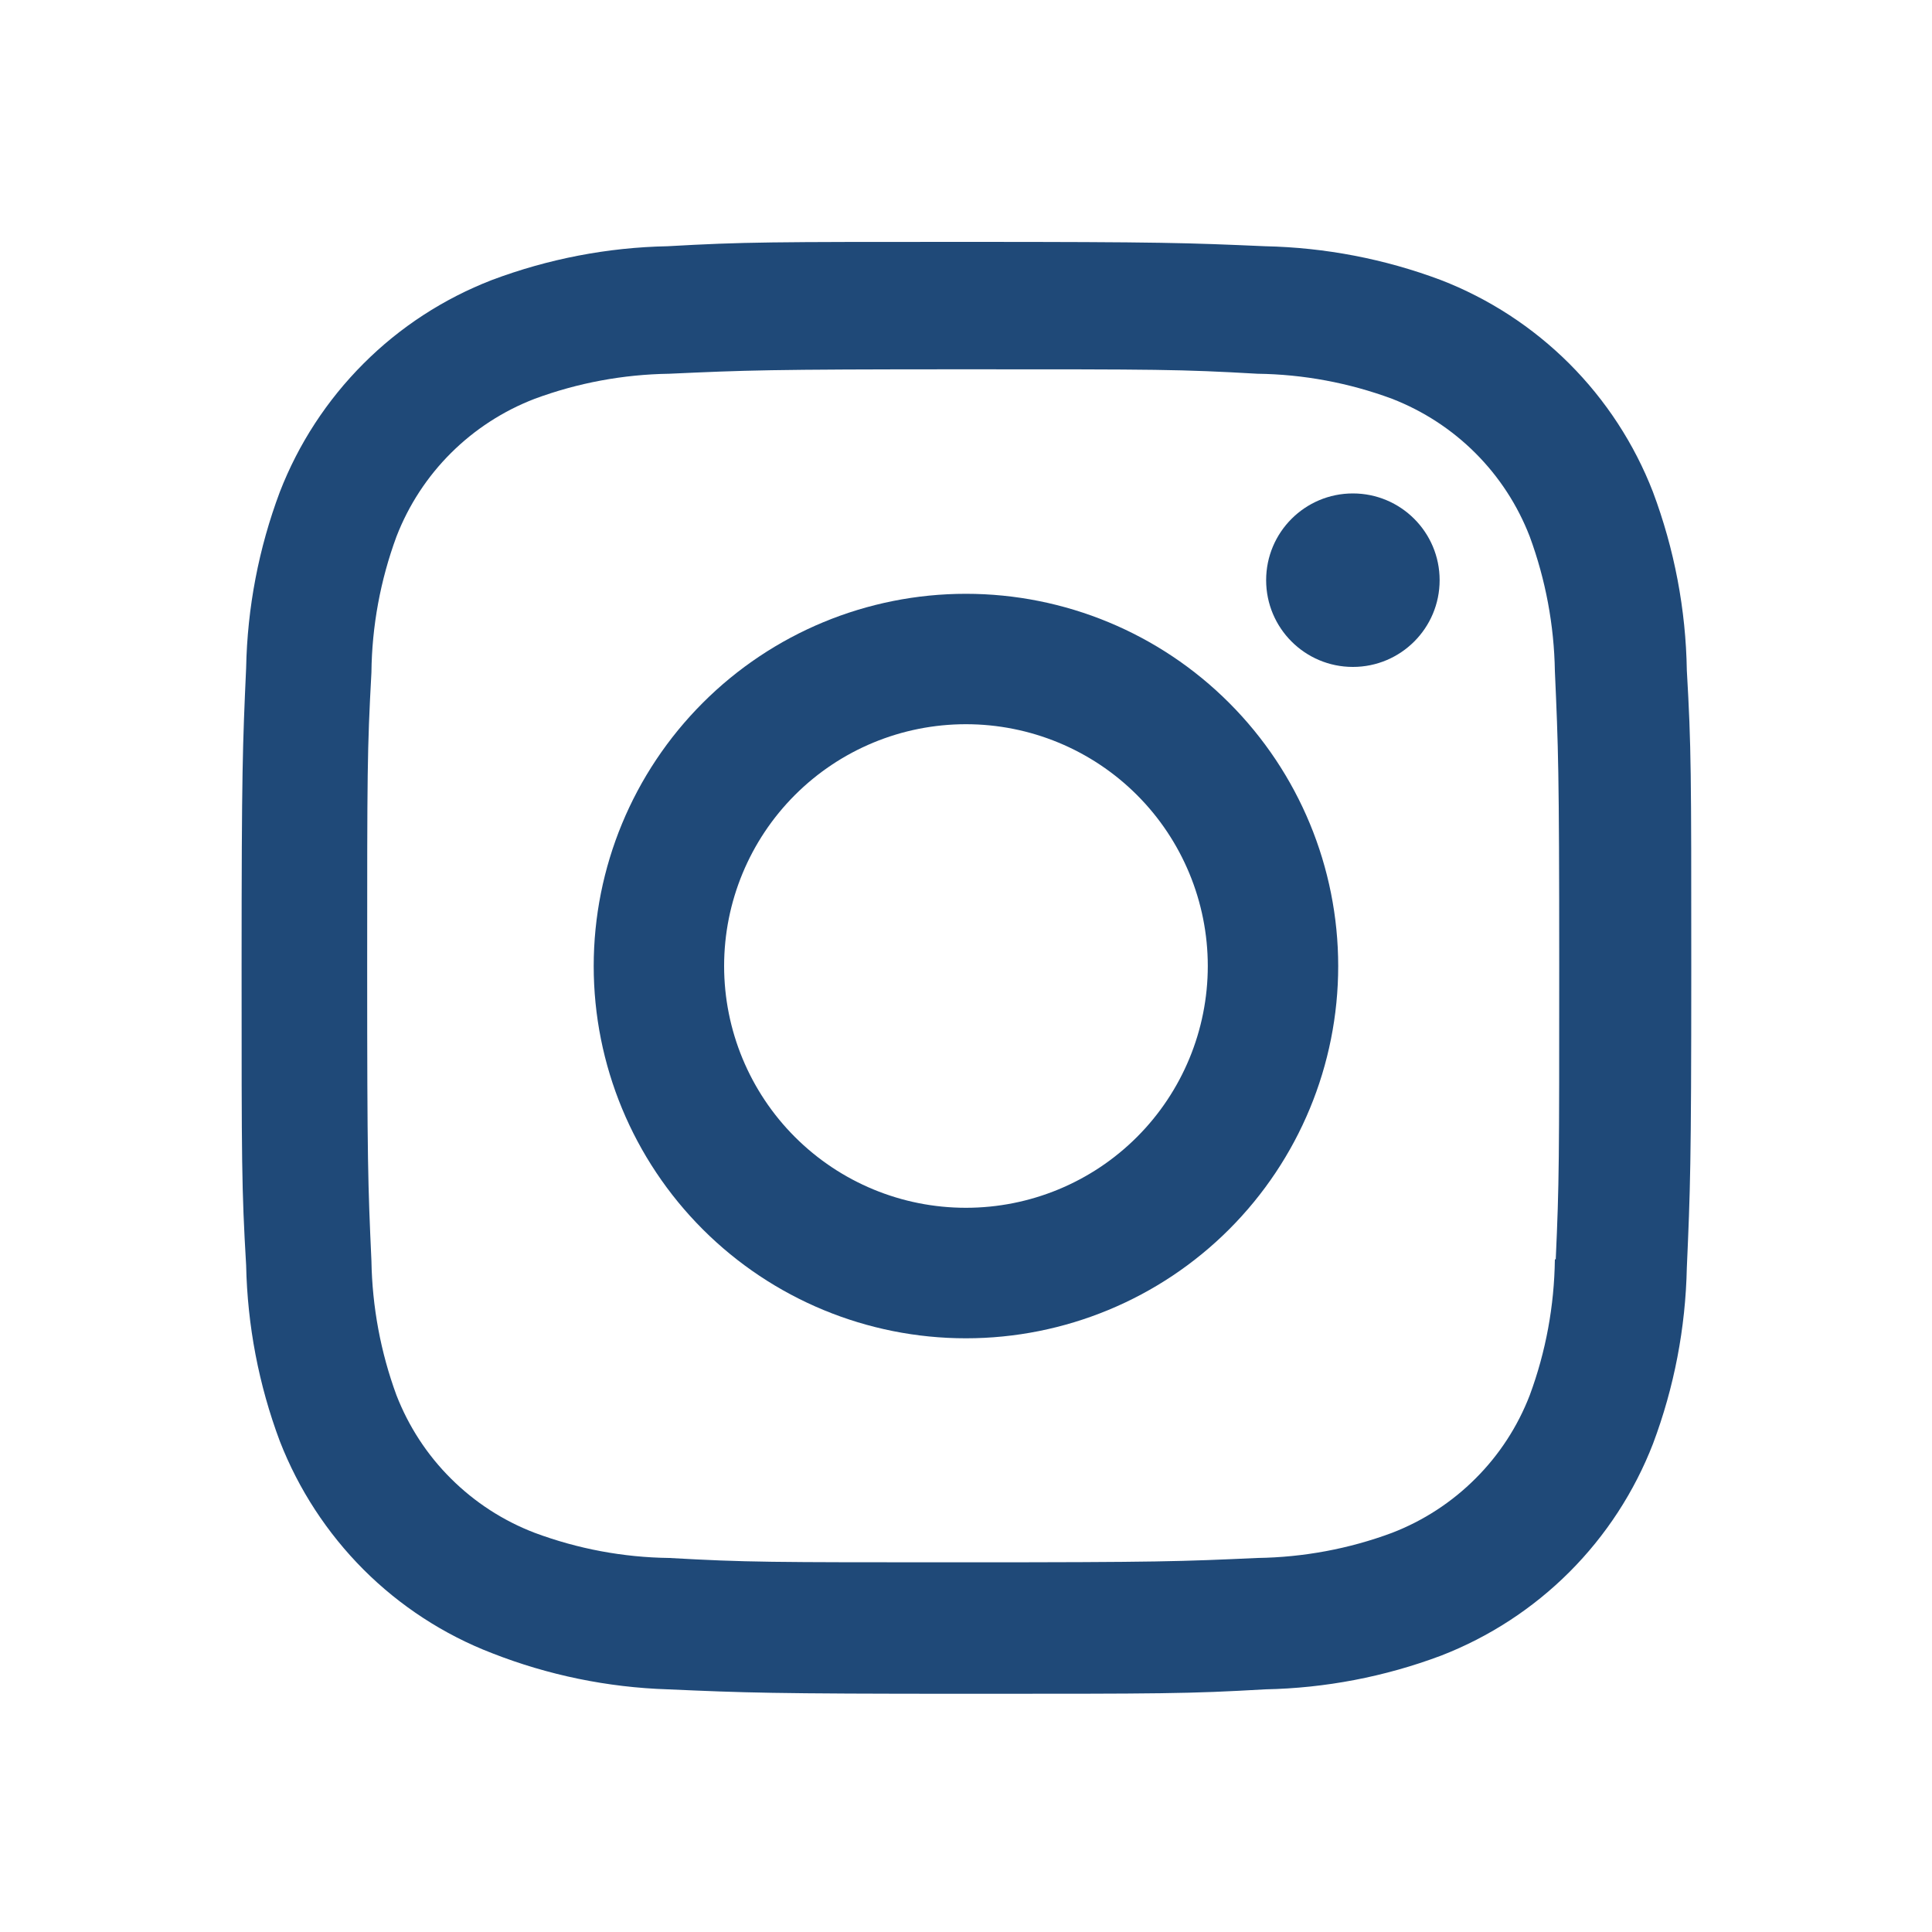
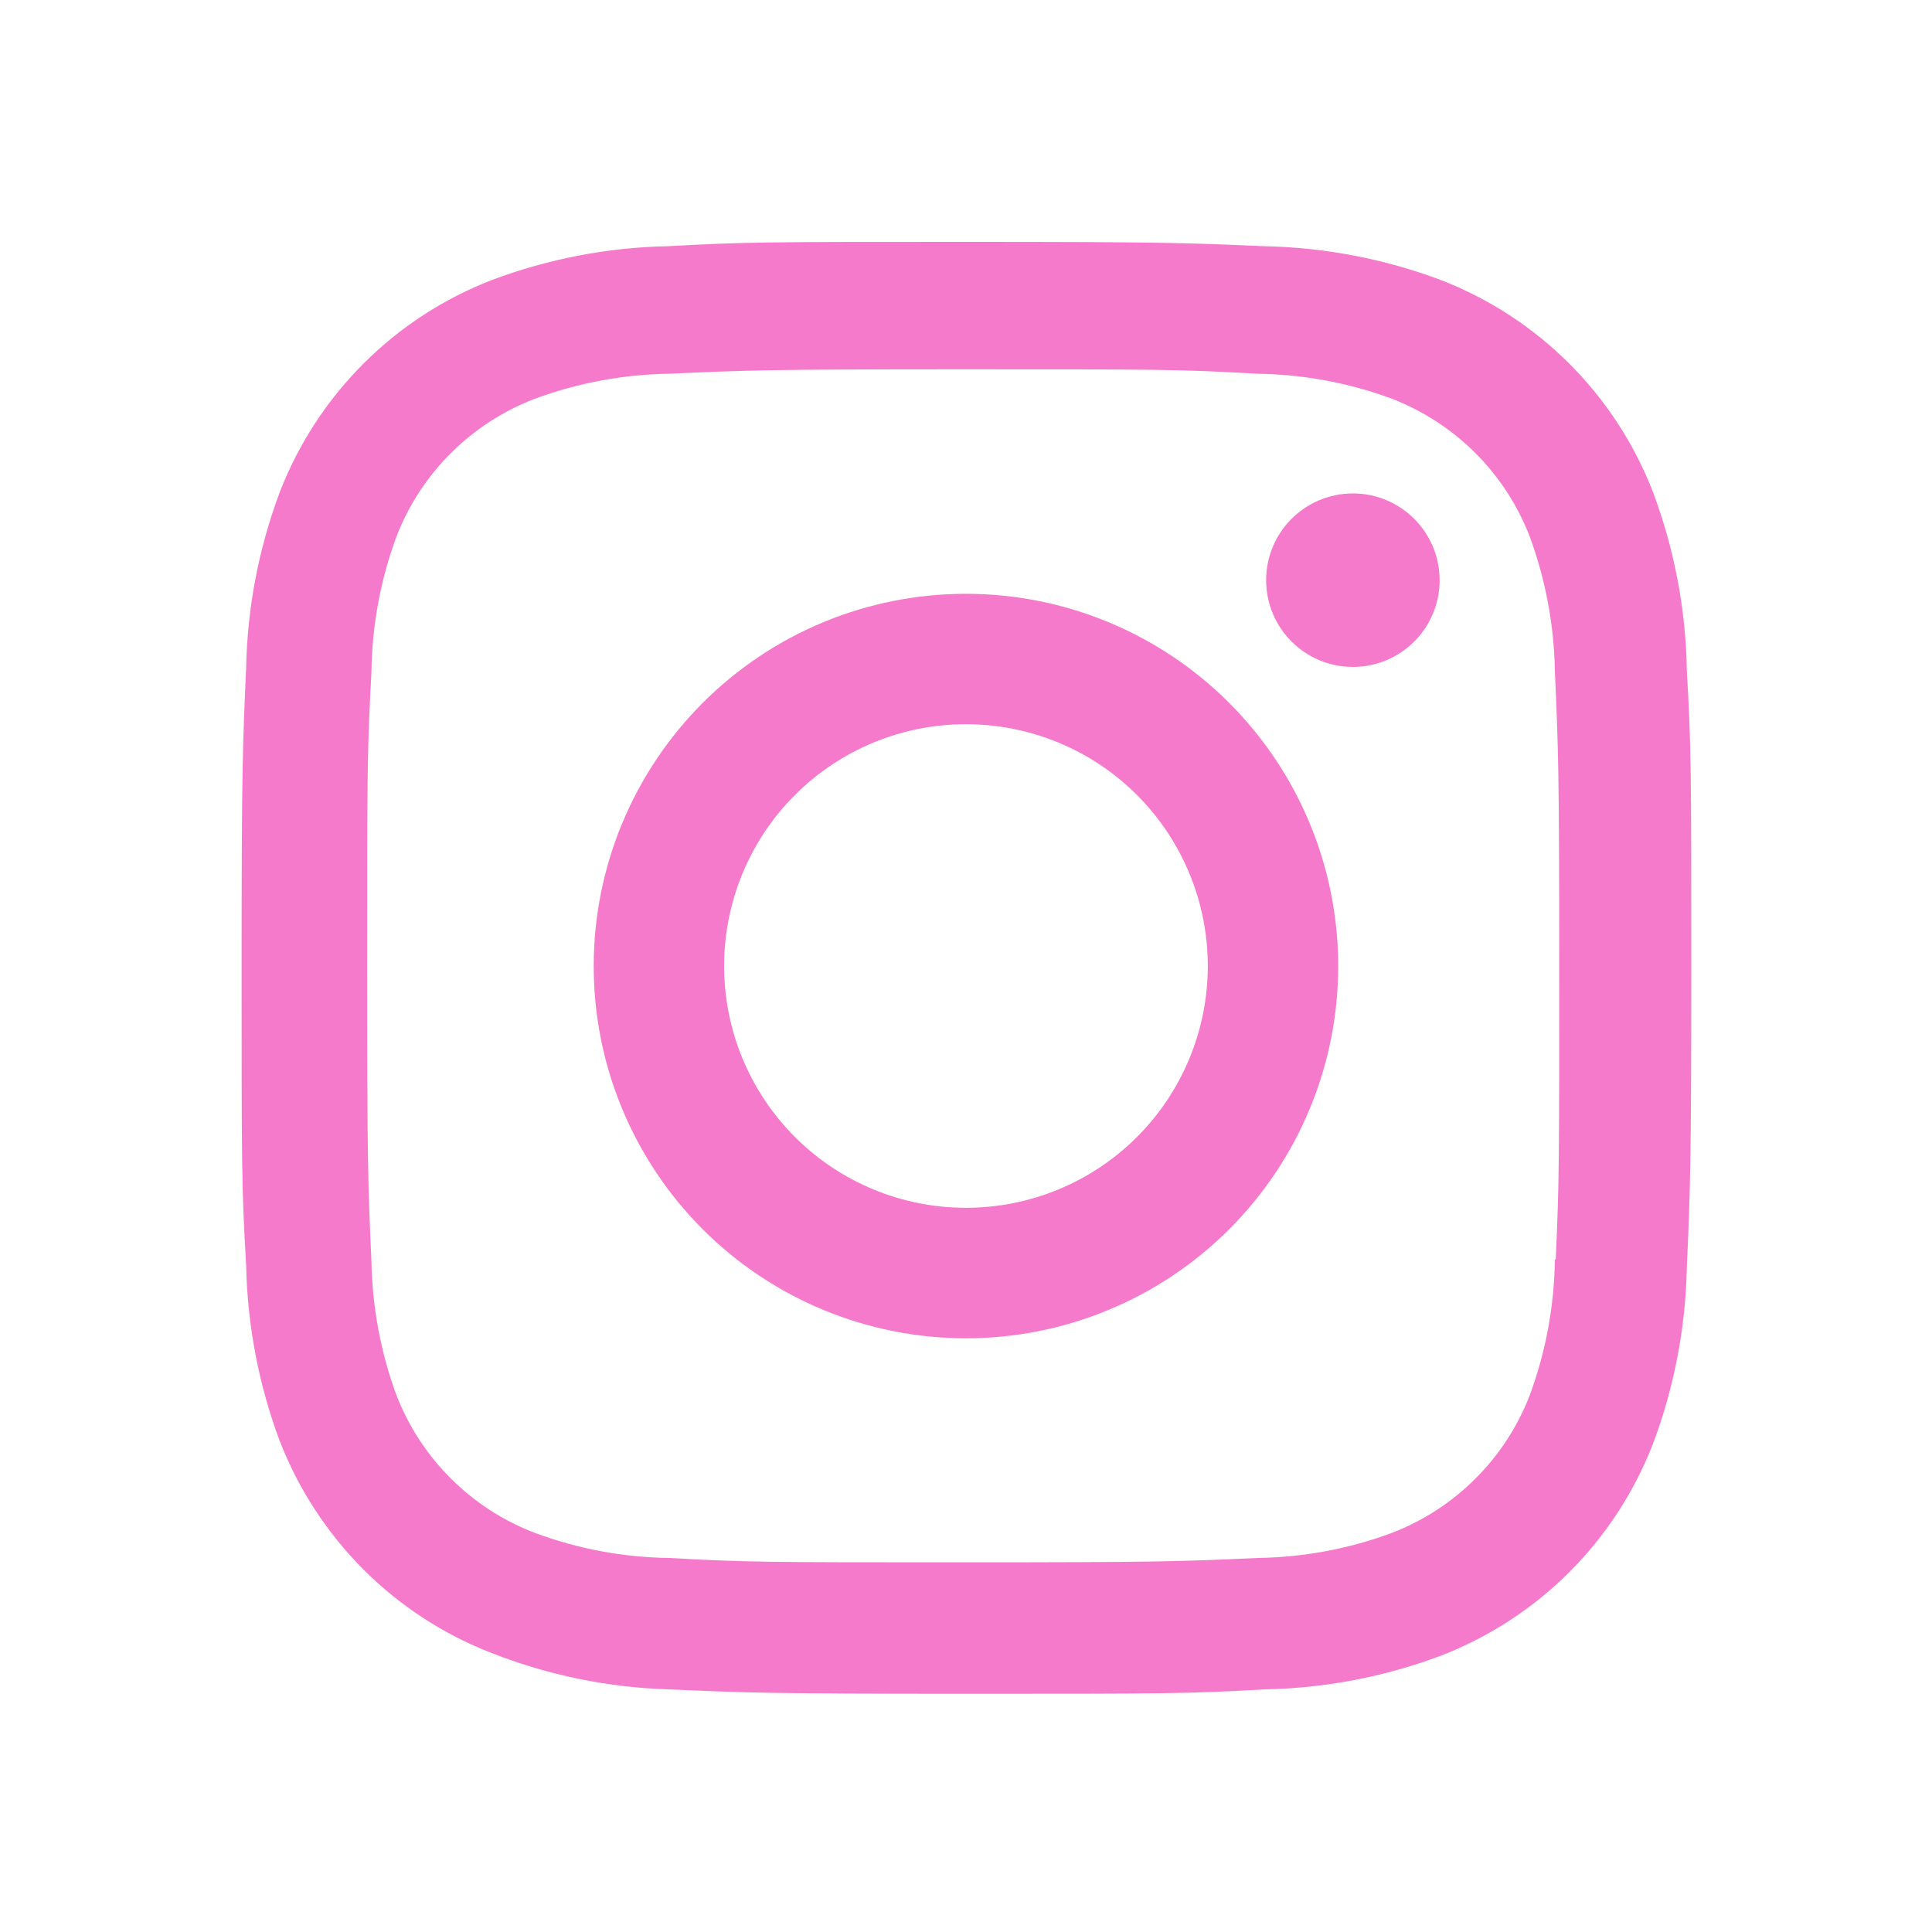
<svg xmlns="http://www.w3.org/2000/svg" width="20" height="20" viewBox="0 0 20 20" fill="none">
-   <path d="M9.999 6.147C8.977 6.147 7.997 6.553 7.275 7.276C6.552 7.999 6.146 8.979 6.146 10.001C6.146 11.023 6.552 12.003 7.275 12.726C7.997 13.448 8.977 13.854 9.999 13.854C11.021 13.854 12.002 13.448 12.724 12.726C13.447 12.003 13.853 11.023 13.853 10.001C13.853 8.979 13.447 7.999 12.724 7.276C12.002 6.553 11.021 6.147 9.999 6.147ZM9.999 12.503C9.335 12.503 8.699 12.24 8.229 11.77C7.76 11.301 7.496 10.664 7.496 10C7.496 9.336 7.76 8.699 8.229 8.23C8.699 7.76 9.335 7.497 9.999 7.497C10.663 7.497 11.3 7.76 11.77 8.23C12.239 8.699 12.503 9.336 12.503 10C12.503 10.664 12.239 11.301 11.77 11.77C11.3 12.24 10.663 12.503 9.999 12.503Z" fill="#1f4978" />
-   <path d="M14.005 6.904C14.501 6.904 14.903 6.502 14.903 6.006C14.903 5.51 14.501 5.108 14.005 5.108C13.509 5.108 13.107 5.51 13.107 6.006C13.107 6.502 13.509 6.904 14.005 6.904Z" fill="#1f4978" />
-   <path d="M17.111 5.092C16.918 4.594 16.623 4.142 16.245 3.764C15.867 3.387 15.415 3.092 14.916 2.899C14.333 2.68 13.717 2.562 13.095 2.549C12.292 2.514 12.038 2.504 10.003 2.504C7.968 2.504 7.707 2.504 6.911 2.549C6.289 2.561 5.674 2.68 5.091 2.899C4.593 3.092 4.14 3.386 3.763 3.764C3.385 4.142 3.09 4.594 2.897 5.092C2.678 5.675 2.56 6.292 2.548 6.914C2.512 7.716 2.501 7.97 2.501 10.006C2.501 12.041 2.501 12.3 2.548 13.098C2.561 13.721 2.678 14.336 2.897 14.92C3.091 15.418 3.386 15.87 3.763 16.248C4.141 16.626 4.594 16.921 5.092 17.113C5.673 17.341 6.289 17.468 6.913 17.488C7.716 17.523 7.97 17.534 10.005 17.534C12.04 17.534 12.301 17.534 13.097 17.488C13.719 17.476 14.335 17.358 14.918 17.139C15.416 16.946 15.869 16.651 16.247 16.273C16.624 15.896 16.919 15.443 17.112 14.945C17.331 14.362 17.449 13.747 17.462 13.123C17.497 12.322 17.508 12.068 17.508 10.032C17.508 7.996 17.508 7.737 17.462 6.94C17.452 6.309 17.333 5.684 17.111 5.092ZM16.096 13.036C16.09 13.516 16.003 13.992 15.836 14.443C15.711 14.767 15.52 15.061 15.274 15.306C15.028 15.552 14.734 15.743 14.41 15.868C13.964 16.034 13.493 16.121 13.018 16.128C12.226 16.164 12.003 16.173 9.973 16.173C7.941 16.173 7.734 16.173 6.927 16.128C6.452 16.122 5.982 16.034 5.536 15.868C5.211 15.744 4.916 15.553 4.669 15.307C4.422 15.062 4.23 14.767 4.104 14.443C3.94 13.997 3.853 13.527 3.845 13.052C3.809 12.26 3.801 12.037 3.801 10.007C3.801 7.976 3.801 7.768 3.845 6.961C3.85 6.481 3.938 6.005 4.104 5.555C4.358 4.897 4.879 4.38 5.536 4.128C5.982 3.963 6.452 3.876 6.927 3.869C7.72 3.833 7.942 3.823 9.973 3.823C12.004 3.823 12.212 3.823 13.018 3.869C13.493 3.875 13.964 3.963 14.41 4.128C14.734 4.254 15.028 4.445 15.274 4.691C15.52 4.937 15.711 5.231 15.836 5.555C16 6.001 16.088 6.471 16.096 6.946C16.131 7.738 16.141 7.961 16.141 9.992C16.141 12.022 16.141 12.24 16.105 13.037L16.096 13.036Z" fill="#1f4978" />
+   <path d="M9.999 6.147C8.977 6.147 7.997 6.553 7.275 7.276C6.552 7.999 6.146 8.979 6.146 10.001C6.146 11.023 6.552 12.003 7.275 12.726C7.997 13.448 8.977 13.854 9.999 13.854C11.021 13.854 12.002 13.448 12.724 12.726C13.447 12.003 13.853 11.023 13.853 10.001C13.853 8.979 13.447 7.999 12.724 7.276C12.002 6.553 11.021 6.147 9.999 6.147ZM9.999 12.503C9.335 12.503 8.699 12.24 8.229 11.77C7.76 11.301 7.496 10.664 7.496 10C7.496 9.336 7.76 8.699 8.229 8.23C8.699 7.76 9.335 7.497 9.999 7.497C10.663 7.497 11.3 7.76 11.77 8.23C12.239 8.699 12.503 9.336 12.503 10C12.503 10.664 12.239 11.301 11.77 11.77C11.3 12.24 10.663 12.503 9.999 12.503Z" fill="#f67acb" />
+   <path d="M14.005 6.904C14.501 6.904 14.903 6.502 14.903 6.006C14.903 5.51 14.501 5.108 14.005 5.108C13.509 5.108 13.107 5.51 13.107 6.006C13.107 6.502 13.509 6.904 14.005 6.904Z" fill="#f67acb" />
+   <path d="M17.111 5.092C16.918 4.594 16.623 4.142 16.245 3.764C15.867 3.387 15.415 3.092 14.916 2.899C14.333 2.68 13.717 2.562 13.095 2.549C12.292 2.514 12.038 2.504 10.003 2.504C7.968 2.504 7.707 2.504 6.911 2.549C6.289 2.561 5.674 2.68 5.091 2.899C4.593 3.092 4.14 3.386 3.763 3.764C3.385 4.142 3.09 4.594 2.897 5.092C2.678 5.675 2.56 6.292 2.548 6.914C2.512 7.716 2.501 7.97 2.501 10.006C2.501 12.041 2.501 12.3 2.548 13.098C2.561 13.721 2.678 14.336 2.897 14.92C3.091 15.418 3.386 15.87 3.763 16.248C4.141 16.626 4.594 16.921 5.092 17.113C5.673 17.341 6.289 17.468 6.913 17.488C7.716 17.523 7.97 17.534 10.005 17.534C12.04 17.534 12.301 17.534 13.097 17.488C13.719 17.476 14.335 17.358 14.918 17.139C15.416 16.946 15.869 16.651 16.247 16.273C16.624 15.896 16.919 15.443 17.112 14.945C17.331 14.362 17.449 13.747 17.462 13.123C17.497 12.322 17.508 12.068 17.508 10.032C17.508 7.996 17.508 7.737 17.462 6.94C17.452 6.309 17.333 5.684 17.111 5.092ZM16.096 13.036C16.09 13.516 16.003 13.992 15.836 14.443C15.711 14.767 15.52 15.061 15.274 15.306C15.028 15.552 14.734 15.743 14.41 15.868C13.964 16.034 13.493 16.121 13.018 16.128C12.226 16.164 12.003 16.173 9.973 16.173C7.941 16.173 7.734 16.173 6.927 16.128C6.452 16.122 5.982 16.034 5.536 15.868C5.211 15.744 4.916 15.553 4.669 15.307C4.422 15.062 4.23 14.767 4.104 14.443C3.94 13.997 3.853 13.527 3.845 13.052C3.809 12.26 3.801 12.037 3.801 10.007C3.801 7.976 3.801 7.768 3.845 6.961C3.85 6.481 3.938 6.005 4.104 5.555C4.358 4.897 4.879 4.38 5.536 4.128C5.982 3.963 6.452 3.876 6.927 3.869C7.72 3.833 7.942 3.823 9.973 3.823C12.004 3.823 12.212 3.823 13.018 3.869C13.493 3.875 13.964 3.963 14.41 4.128C14.734 4.254 15.028 4.445 15.274 4.691C15.52 4.937 15.711 5.231 15.836 5.555C16 6.001 16.088 6.471 16.096 6.946C16.131 7.738 16.141 7.961 16.141 9.992C16.141 12.022 16.141 12.24 16.105 13.037L16.096 13.036Z" fill="#f67acb" />
</svg>
